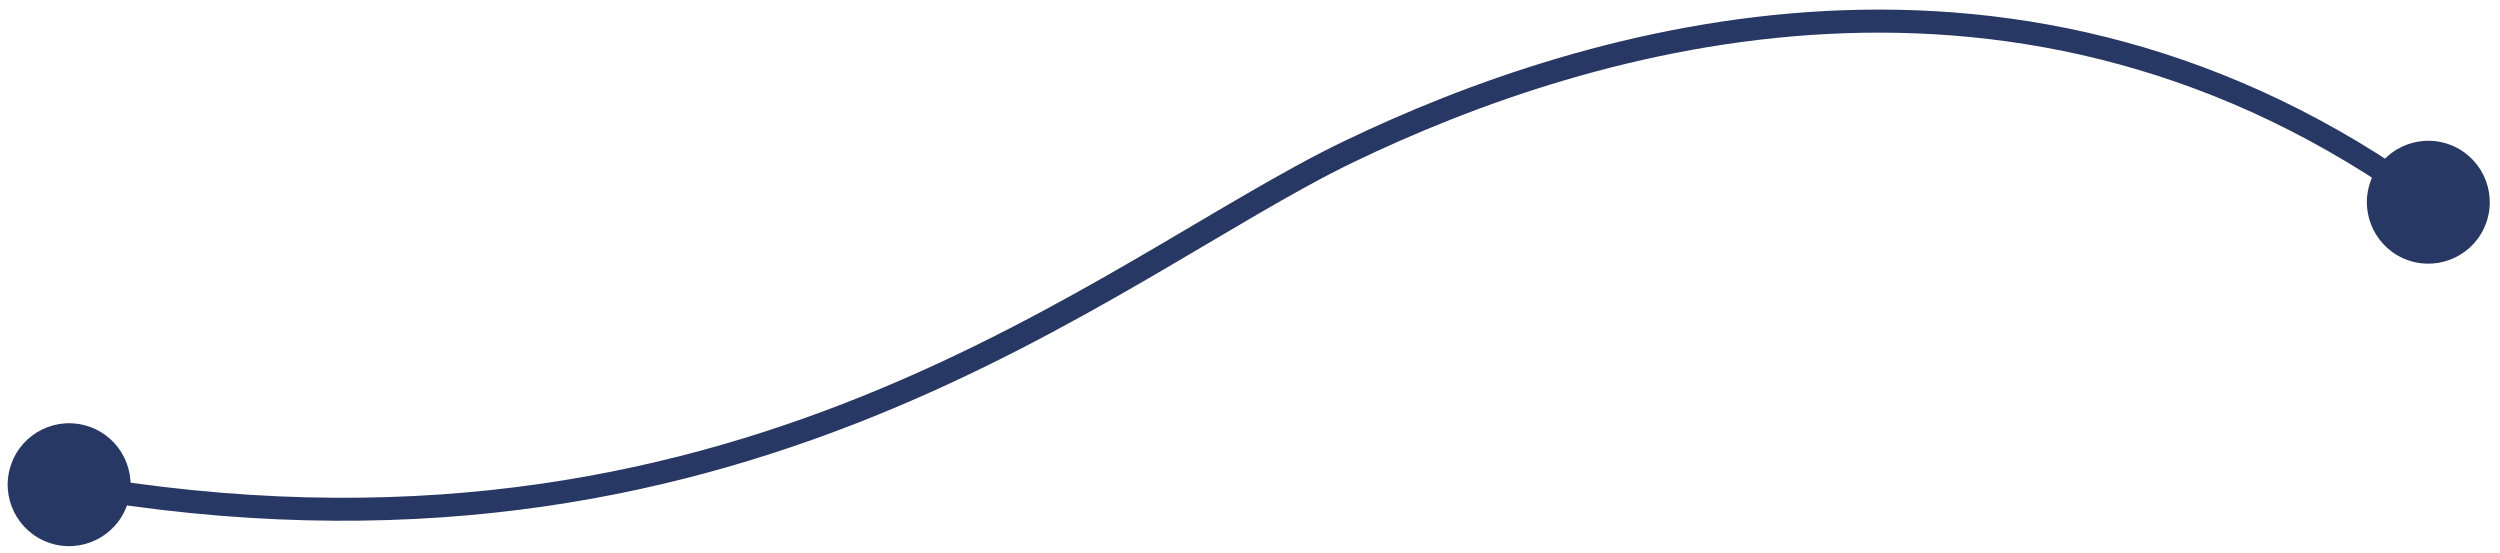
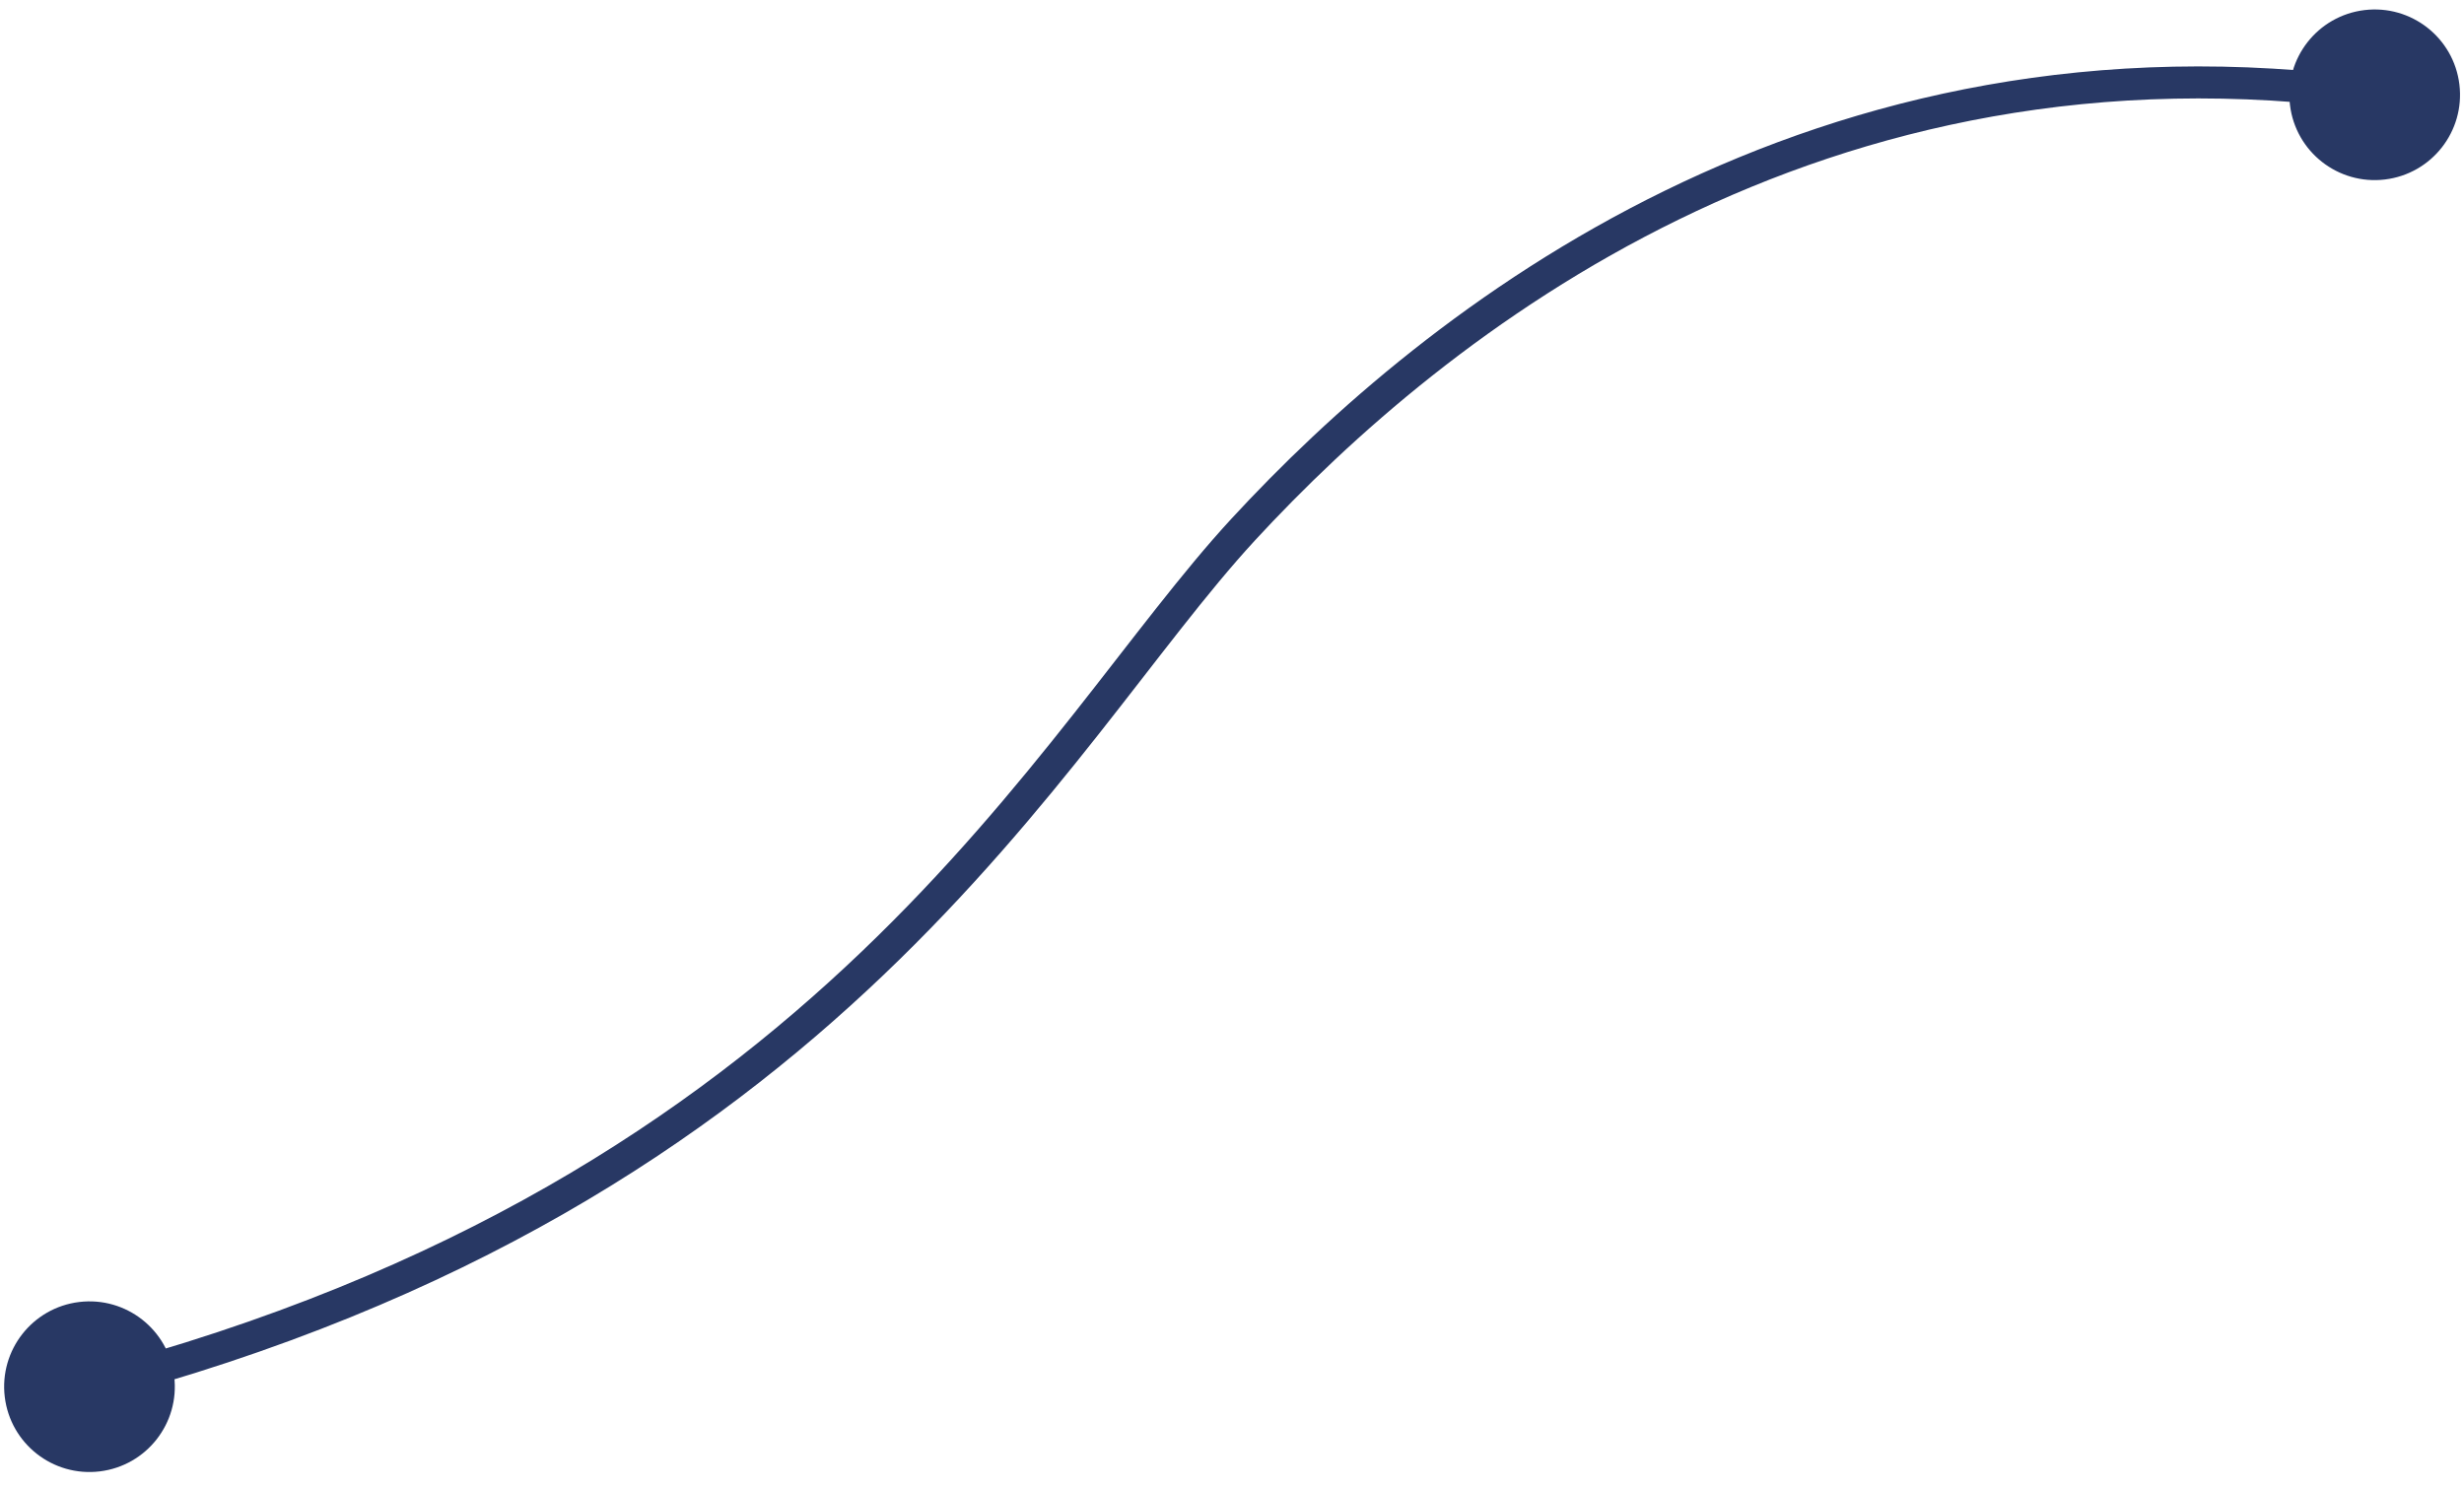
- <svg xmlns="http://www.w3.org/2000/svg" width="217" height="48" viewBox="0 0 217 48" fill="none">
-   <path d="M0.956 40.337C-0.001 43.122 1.481 46.157 4.266 47.114C7.051 48.072 10.086 46.59 11.044 43.805C12.001 41.019 10.52 37.985 7.734 37.027C4.949 36.07 1.914 37.551 0.956 40.337ZM205.735 15.819C204.777 18.605 206.259 21.639 209.044 22.597C211.83 23.554 214.864 22.073 215.822 19.287C216.78 16.502 215.298 13.467 212.512 12.509C209.727 11.552 206.693 13.034 205.735 15.819ZM5.827 43.056C64.306 53.298 96.716 24.095 117.453 14.093L116.585 12.292C95.373 22.522 63.824 51.184 6.173 41.086L5.827 43.056ZM117.453 14.093C138.318 4.031 175.406 -6.982 210.19 18.361L211.367 16.745C175.674 -9.261 137.669 2.123 116.585 12.292L117.453 14.093Z" fill="#283864" />
+ <svg xmlns="http://www.w3.org/2000/svg" width="154" height="93" viewBox="0 0 154 93" fill="none">
+   <path d="M0.298 87.325C0.652 90.249 3.309 92.332 6.234 91.978C9.158 91.624 11.241 88.967 10.887 86.043C10.533 83.118 7.875 81.035 4.951 81.389C2.027 81.743 -0.056 84.401 0.298 87.325ZM143.124 6.567C143.478 9.491 146.136 11.574 149.06 11.22C151.984 10.866 154.067 8.208 153.713 5.284C153.359 2.36 150.702 0.277 147.777 0.631C144.853 0.985 142.77 3.643 143.124 6.567ZM5.846 87.651C52.588 75.391 66.547 46.678 78.412 33.807L76.941 32.451C64.766 45.659 51.345 73.65 5.339 85.716L5.846 87.651ZM78.412 33.807C90.333 20.873 113.917 2.135 148.281 6.916L148.556 4.935C113.25 0.023 89.058 19.305 76.941 32.451L78.412 33.807Z" fill="#283864" />
</svg>
